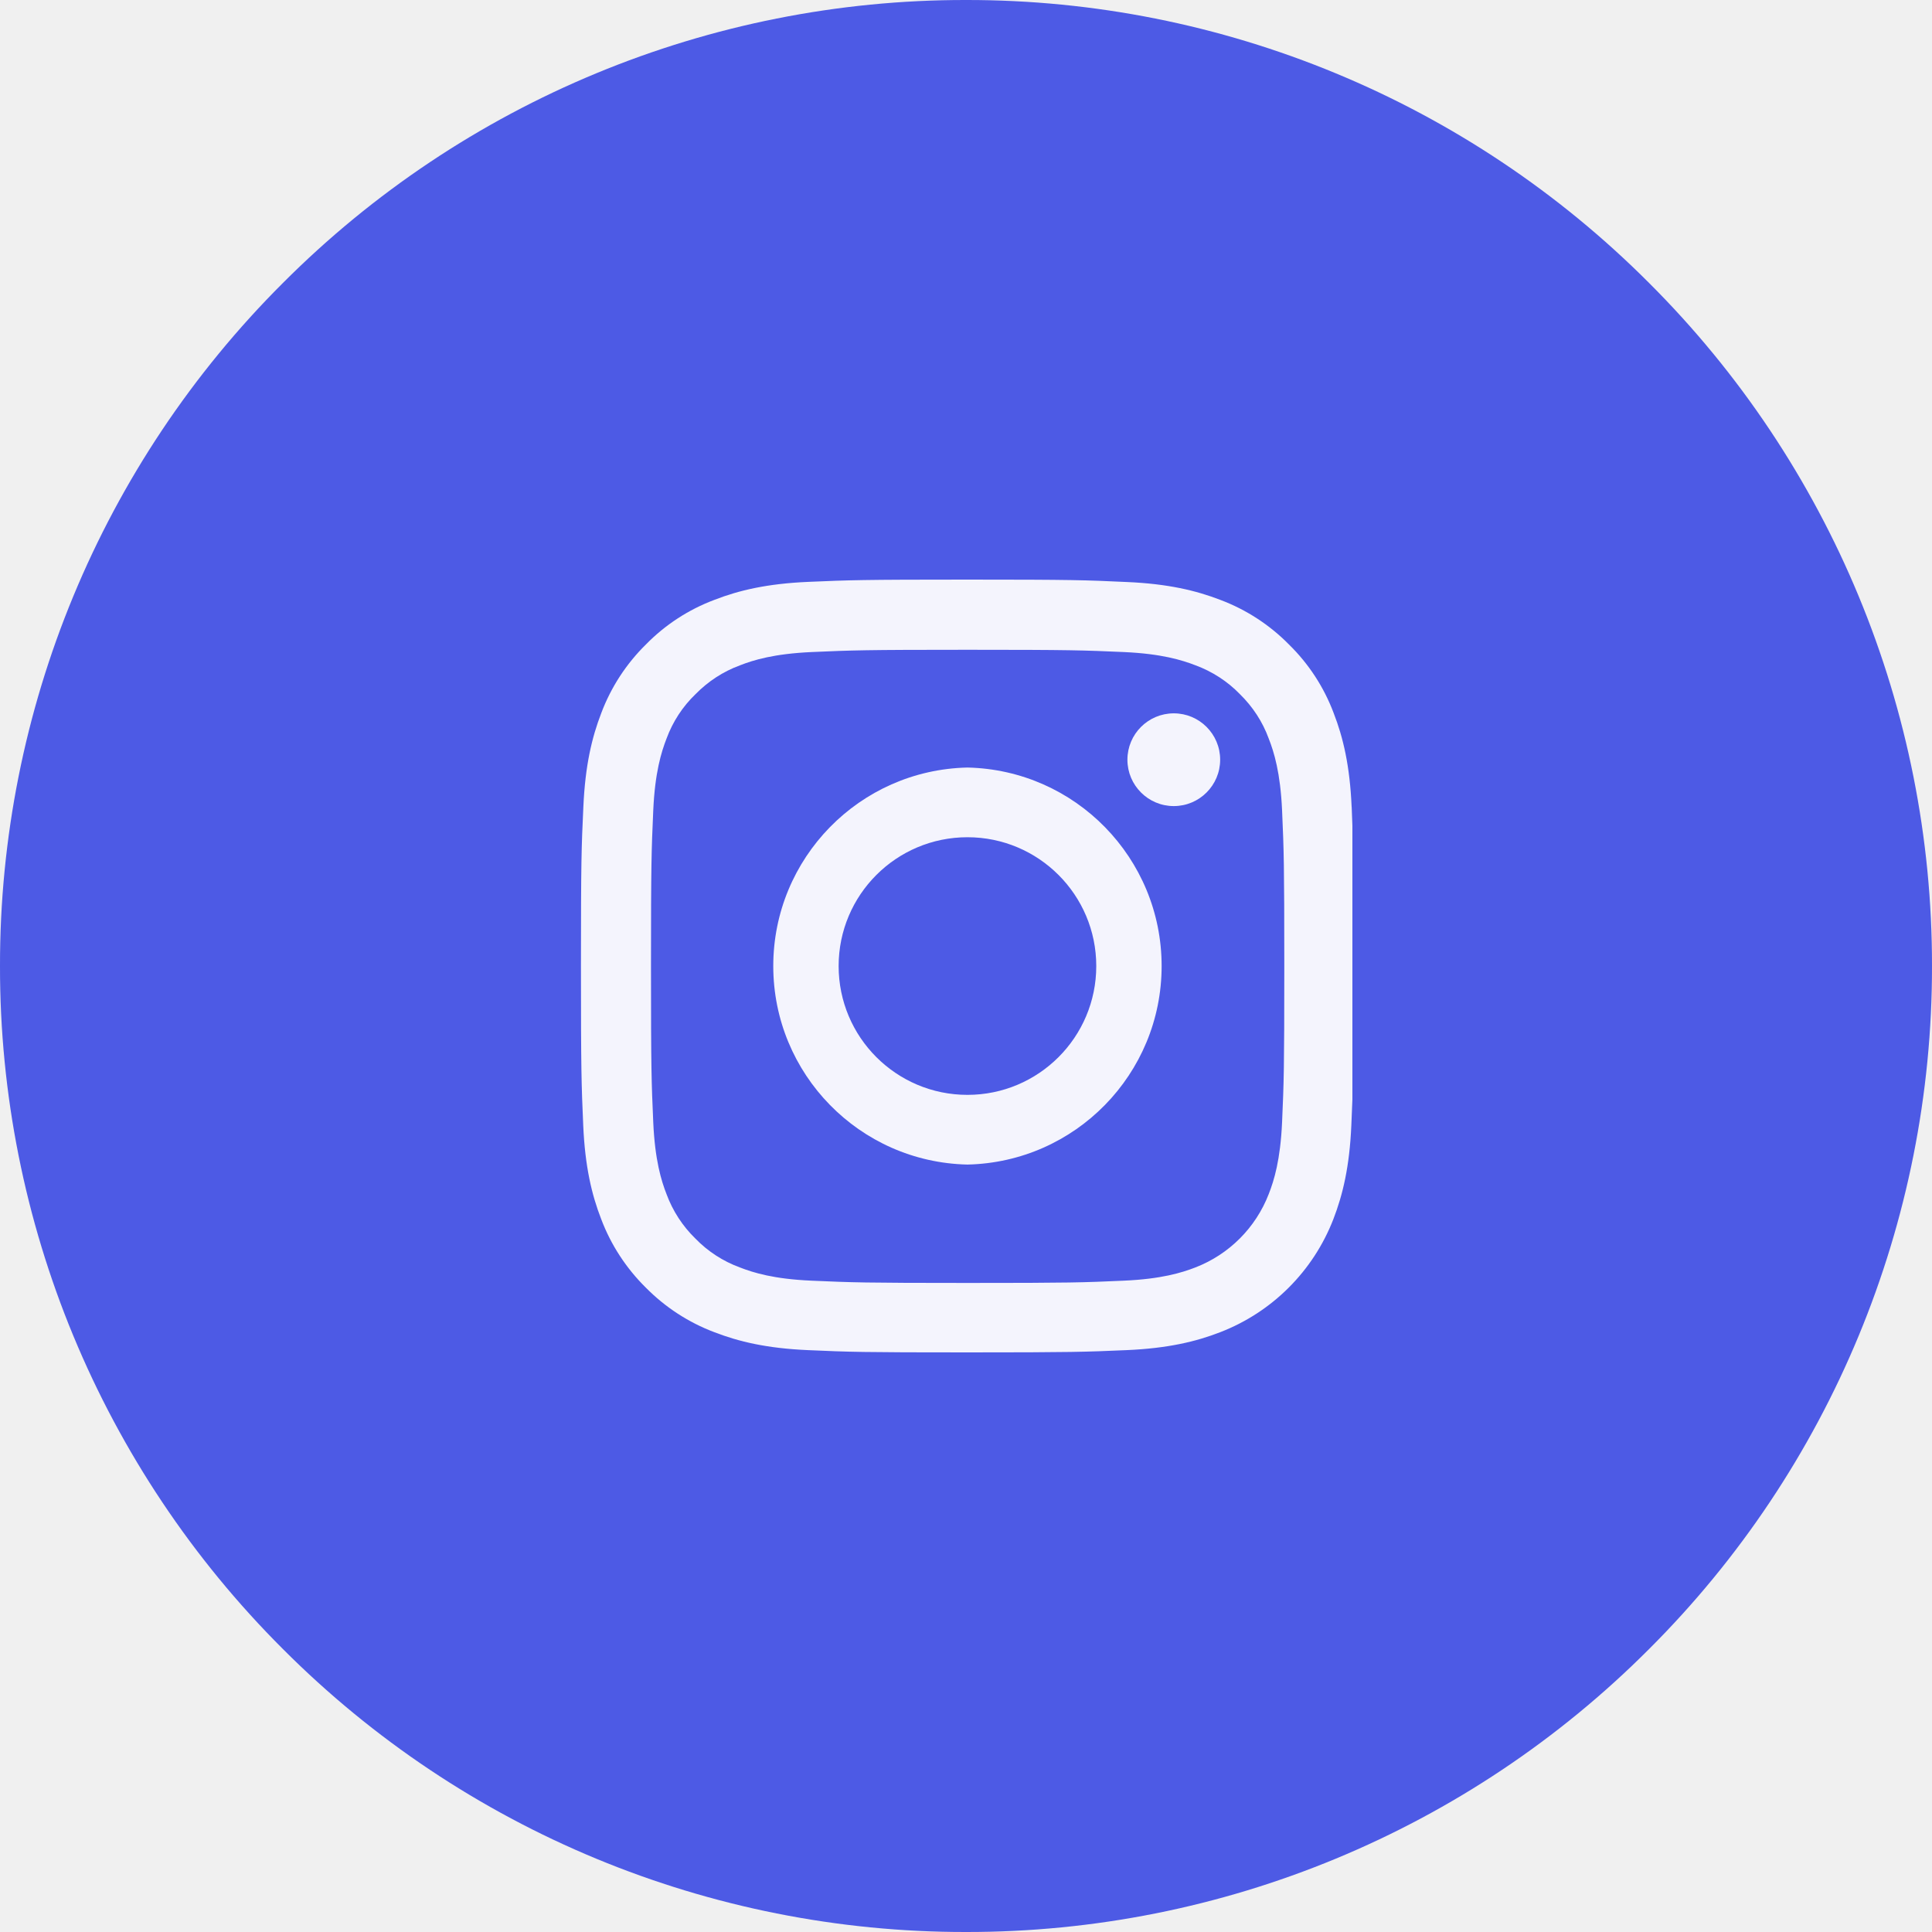
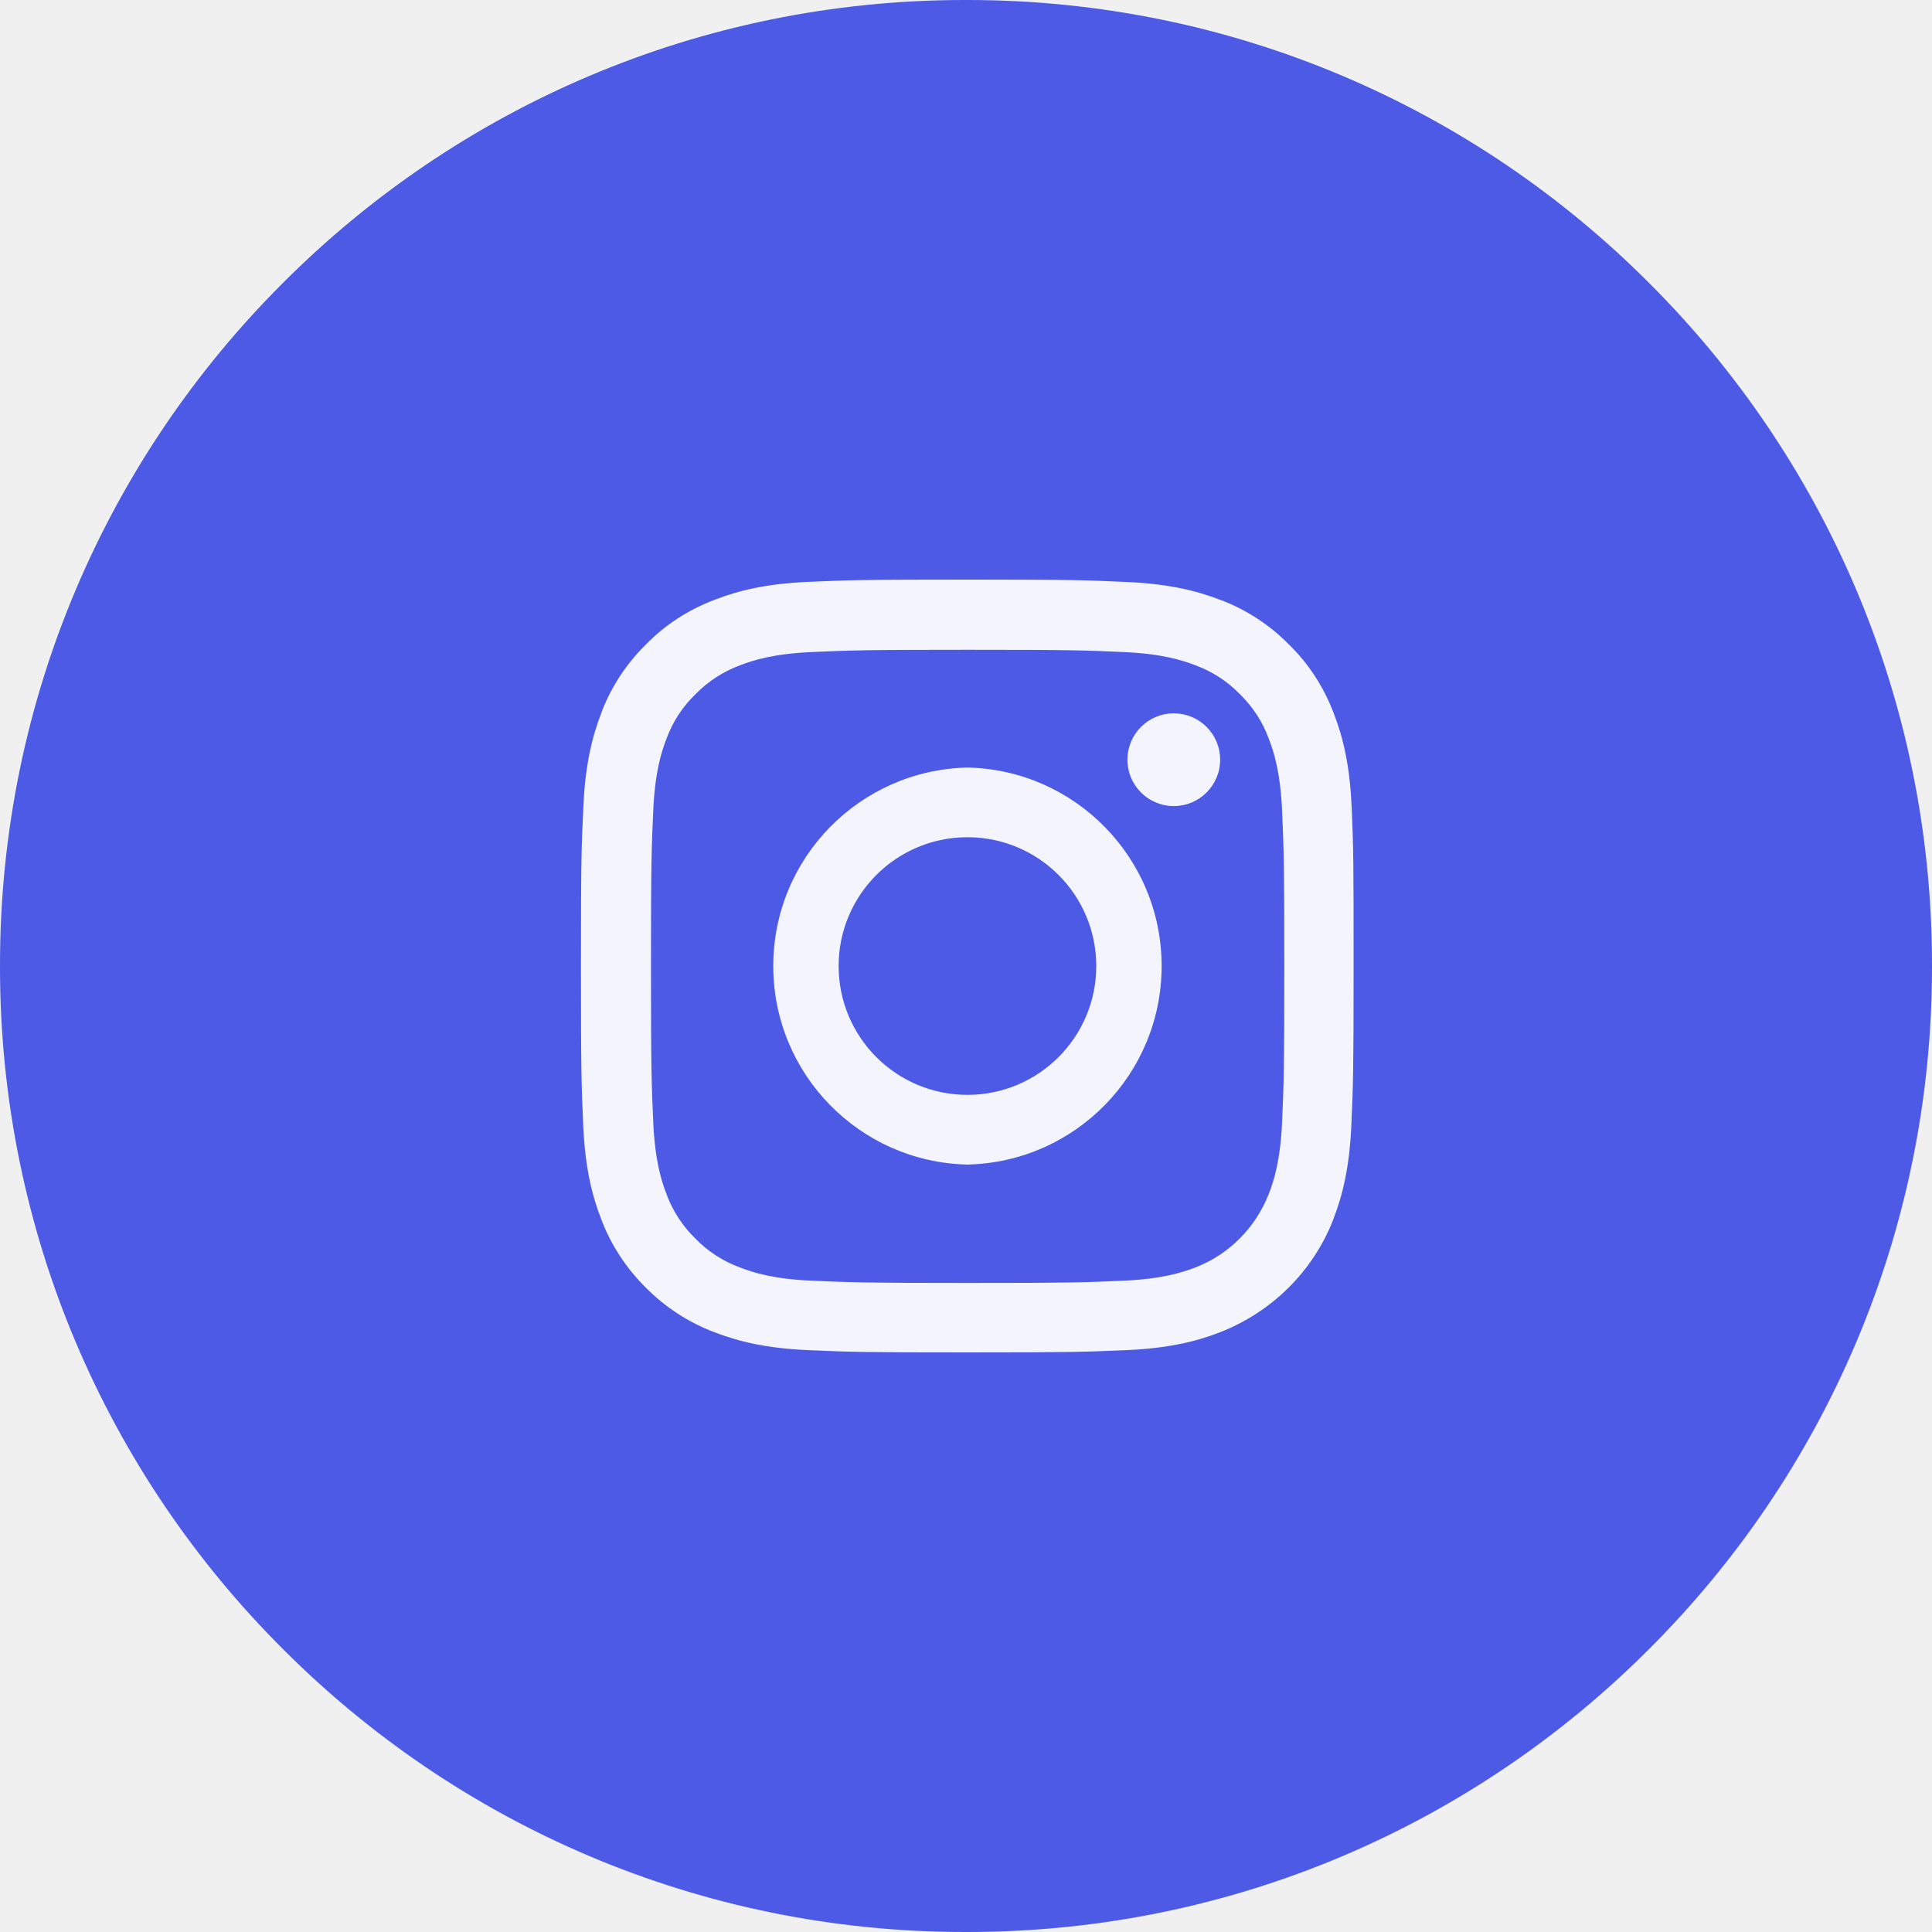
- <svg xmlns="http://www.w3.org/2000/svg" width="40" height="40" fill="none">
-   <path fill="#4D5AE5" d="M40 20a19.937 19.937 0 0 1-5.858 14.142A19.937 19.937 0 0 1 20 40a19.937 19.937 0 0 1-14.142-5.858A19.938 19.938 0 0 1 0 20 19.937 19.937 0 0 1 5.858 5.858 19.938 19.938 0 0 1 20 0a19.937 19.937 0 0 1 14.142 5.858A19.937 19.937 0 0 1 40 20Z" />
-   <g fill="#F4F4FD" clip-path="url(#a)">
-     <path d="M27.984 16.704c-.037-.85-.175-1.435-.372-1.941a3.904 3.904 0 0 0-.925-1.419 3.937 3.937 0 0 0-1.416-.922c-.51-.197-1.09-.335-1.94-.372-.857-.04-1.13-.05-3.301-.05-2.173 0-2.445.01-3.298.047-.85.037-1.434.175-1.94.372a3.903 3.903 0 0 0-1.42.925 3.94 3.94 0 0 0-.922 1.416c-.197.51-.334 1.09-.372 1.94-.04.857-.05 1.13-.05 3.302s.01 2.444.047 3.297c.037.85.175 1.435.372 1.941.203.538.519 1.019.925 1.42.4.405.885.721 1.416.921.51.197 1.09.335 1.941.372.853.038 1.125.047 3.298.047 2.172 0 2.444-.01 3.297-.047.85-.037 1.435-.175 1.941-.372a4.093 4.093 0 0 0 2.341-2.34c.197-.51.335-1.092.372-1.942.038-.853.047-1.125.047-3.297 0-2.173-.003-2.445-.04-3.298Zm-1.44 6.532c-.035.782-.166 1.204-.276 1.485a2.655 2.655 0 0 1-1.519 1.52c-.281.109-.706.24-1.484.274-.844.038-1.097.047-3.232.047-2.135 0-2.391-.01-3.232-.047-.781-.034-1.203-.165-1.485-.275a2.462 2.462 0 0 1-.919-.597 2.487 2.487 0 0 1-.597-.919c-.11-.281-.24-.706-.275-1.484-.037-.844-.047-1.098-.047-3.232 0-2.135.01-2.391.047-3.232.035-.781.166-1.204.275-1.485.128-.347.332-.662.6-.919.26-.265.572-.469.92-.597.28-.11.706-.24 1.484-.275.844-.037 1.097-.047 3.232-.047 2.138 0 2.39.01 3.232.047.781.035 1.203.166 1.485.275.346.128.662.332.918.597.266.26.47.572.597.92.11.28.241.706.276 1.484.037.844.046 1.097.046 3.232 0 2.134-.009 2.385-.046 3.229Z" />
-     <path d="M20.03 15.891a4.111 4.111 0 0 0 0 8.22 4.111 4.111 0 0 0 0-8.22Zm0 6.777a2.667 2.667 0 1 1 0-5.334 2.667 2.667 0 0 1 0 5.334ZM25.262 15.729a.96.96 0 1 1-1.92 0 .96.96 0 0 1 1.92 0Z" />
-   </g>
-   <defs>
-     <clipPath id="a">
-       <path fill="#fff" d="M12 12h16v16H12z" />
-     </clipPath>
-   </defs>
+ <svg xmlns="http://www.w3.org/2000/svg" version="1.1" width="1024" height="1024" viewBox="0 0 1024 1024">
+   <g id="icomoon-ignore">
+ </g>
+   <path fill="#4d5ae5" d="M1024 512c0 0.197 0 0.429 0 0.661 0 141.176-57.319 268.965-149.955 361.363l-0.010 0.010c-92.409 92.646-220.198 149.965-361.374 149.965-0.232 0-0.465 0-0.697 0h0.036c-0.197 0-0.429 0-0.661 0-141.176 0-268.965-57.319-361.363-149.955l-0.010-0.010c-92.646-92.413-149.965-220.205-149.965-361.385 0-0.229 0-0.457 0-0.686v0.035c0-0.197 0-0.429 0-0.661 0-141.176 57.319-268.965 149.955-361.363l0.010-0.010c92.413-92.646 220.205-149.965 361.385-149.965 0.229 0 0.457 0 0.686 0h-0.035c0.197 0 0.429 0 0.661 0 141.176 0 268.965 57.319 361.363 149.955l0.010 0.010c92.646 92.409 149.965 220.198 149.965 361.374 0 0.232 0 0.465 0 0.697v-0.036z" />
+   <path fill="#f4f4fd" d="M716.39 427.622c-0.947-21.76-4.48-36.736-9.523-49.69-5.427-14.224-13.484-26.346-23.662-36.309l-0.018-0.017c-9.979-10.136-22.069-18.162-35.561-23.369l-0.689-0.234c-13.056-5.043-27.904-8.576-49.664-9.523-21.939-1.024-28.928-1.28-84.506-1.28-55.629 0-62.592 0.256-84.429 1.203-21.76 0.947-36.71 4.48-49.664 9.523-14.234 5.423-26.365 13.481-36.335 23.663l-0.017 0.017c-10.134 9.98-18.16 22.070-23.369 35.56l-0.234 0.689c-5.043 13.056-8.55 27.904-9.523 49.664-1.024 21.939-1.28 28.928-1.28 84.531s0.256 62.566 1.203 84.403c0.947 21.76 4.48 36.736 9.523 49.69 5.197 13.773 13.286 26.086 23.68 36.352 10.24 10.368 22.656 18.458 36.25 23.578 13.056 5.043 27.904 8.576 49.69 9.523 21.837 0.973 28.8 1.203 84.429 1.203 55.603 0 62.566-0.256 84.403-1.203 21.76-0.947 36.736-4.48 49.69-9.523 27.601-10.875 49.043-32.309 59.682-59.195l0.247-0.709c5.043-13.056 8.576-27.955 9.523-49.715 0.973-21.837 1.203-28.8 1.203-84.403 0-55.629-0.077-62.592-1.024-84.429zM679.526 594.842c-0.896 20.019-4.25 30.822-7.066 38.016-7.052 17.924-20.968 31.849-38.426 38.752l-0.46 0.16c-7.194 2.79-18.074 6.144-37.99 7.014-21.606 0.973-28.083 1.203-82.739 1.203s-61.21-0.256-82.739-1.203c-19.994-0.87-30.797-4.224-38.016-7.040-9.229-3.444-17.089-8.654-23.512-15.268l-0.015-0.015c-6.612-6.449-11.818-14.305-15.138-23.088l-0.145-0.438c-2.816-7.194-6.144-18.074-7.040-37.99-0.947-21.606-1.203-28.109-1.203-82.739 0-54.656 0.256-61.21 1.203-82.739 0.896-19.994 4.25-30.822 7.040-38.016 3.277-8.883 8.499-16.947 15.36-23.526 6.656-6.784 14.643-12.006 23.552-15.283 7.168-2.816 18.074-6.144 37.99-7.040 21.606-0.947 28.083-1.203 82.739-1.203 54.733 0 61.184 0.256 82.739 1.203 19.994 0.896 30.797 4.25 38.016 7.040 8.858 3.277 16.947 8.499 23.501 15.283 6.81 6.656 12.032 14.643 15.283 23.552 2.816 7.168 6.17 18.074 7.066 37.99 0.947 21.606 1.178 28.083 1.178 82.739 0 54.63-0.23 61.056-1.178 82.662z" />
+   <path fill="#f4f4fd" d="M512.768 406.81c-57.116 1.3-102.92 47.909-102.92 105.216s45.804 103.916 102.8 105.214l0.121 0.002c57.116-1.3 102.92-47.909 102.92-105.216s-45.804-103.916-102.8-105.214l-0.121-0.002zM512.768 580.301c-37.707 0-68.275-30.568-68.275-68.275s30.568-68.275 68.275-68.275v0c37.707 0 68.275 30.568 68.275 68.275s-30.568 68.275-68.275 68.275v0zM646.707 402.662c0 13.573-11.003 24.576-24.576 24.576s-24.576-11.003-24.576-24.576v0c0-13.573 11.003-24.576 24.576-24.576s24.576 11.003 24.576 24.576v0z" />
</svg>
